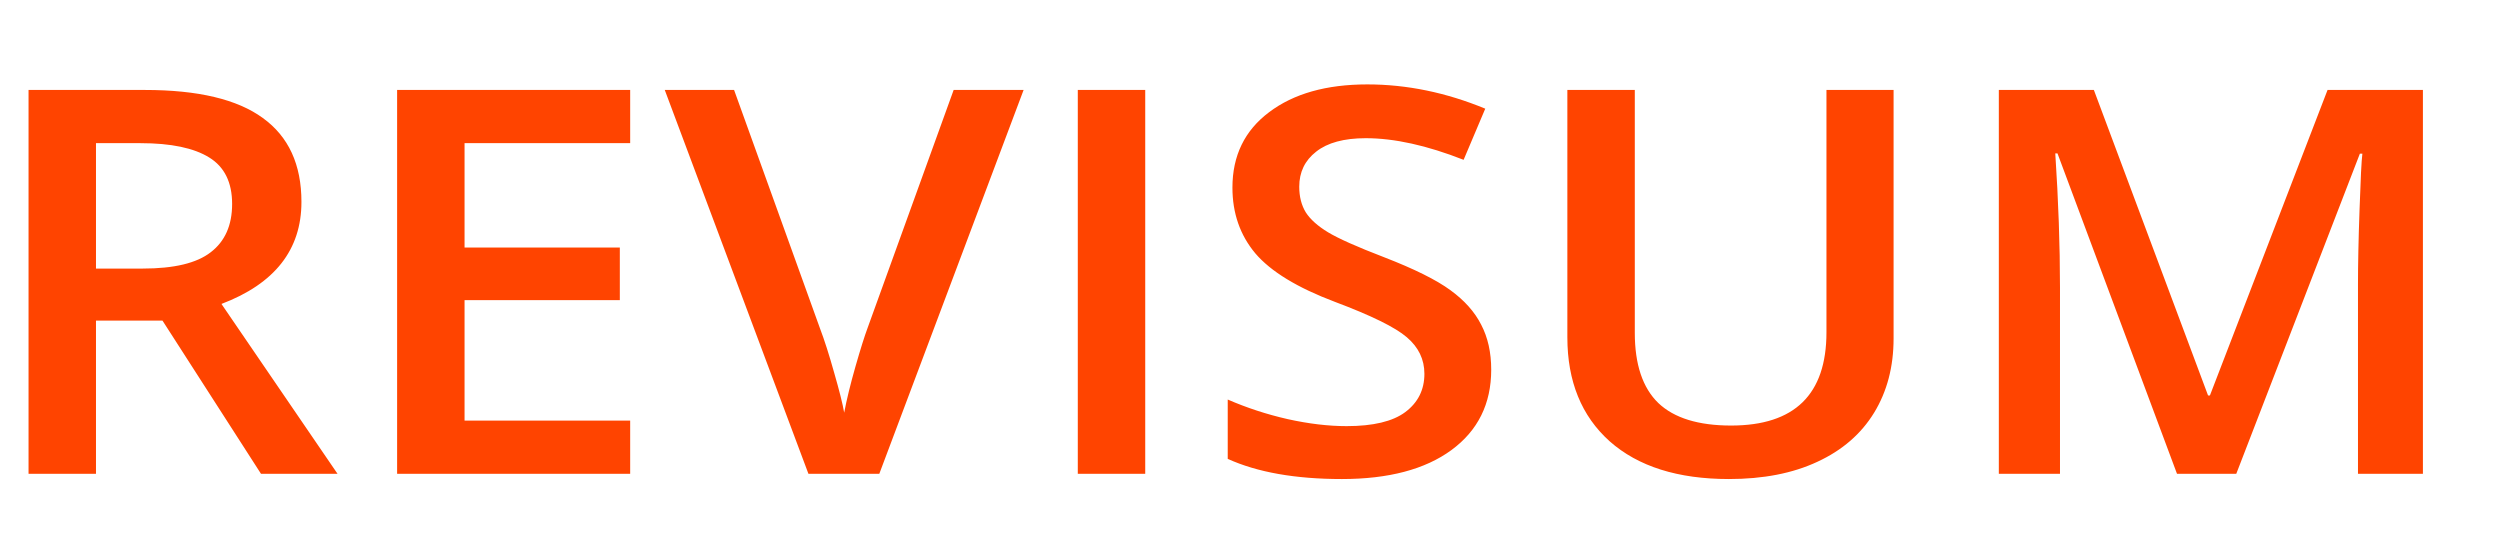
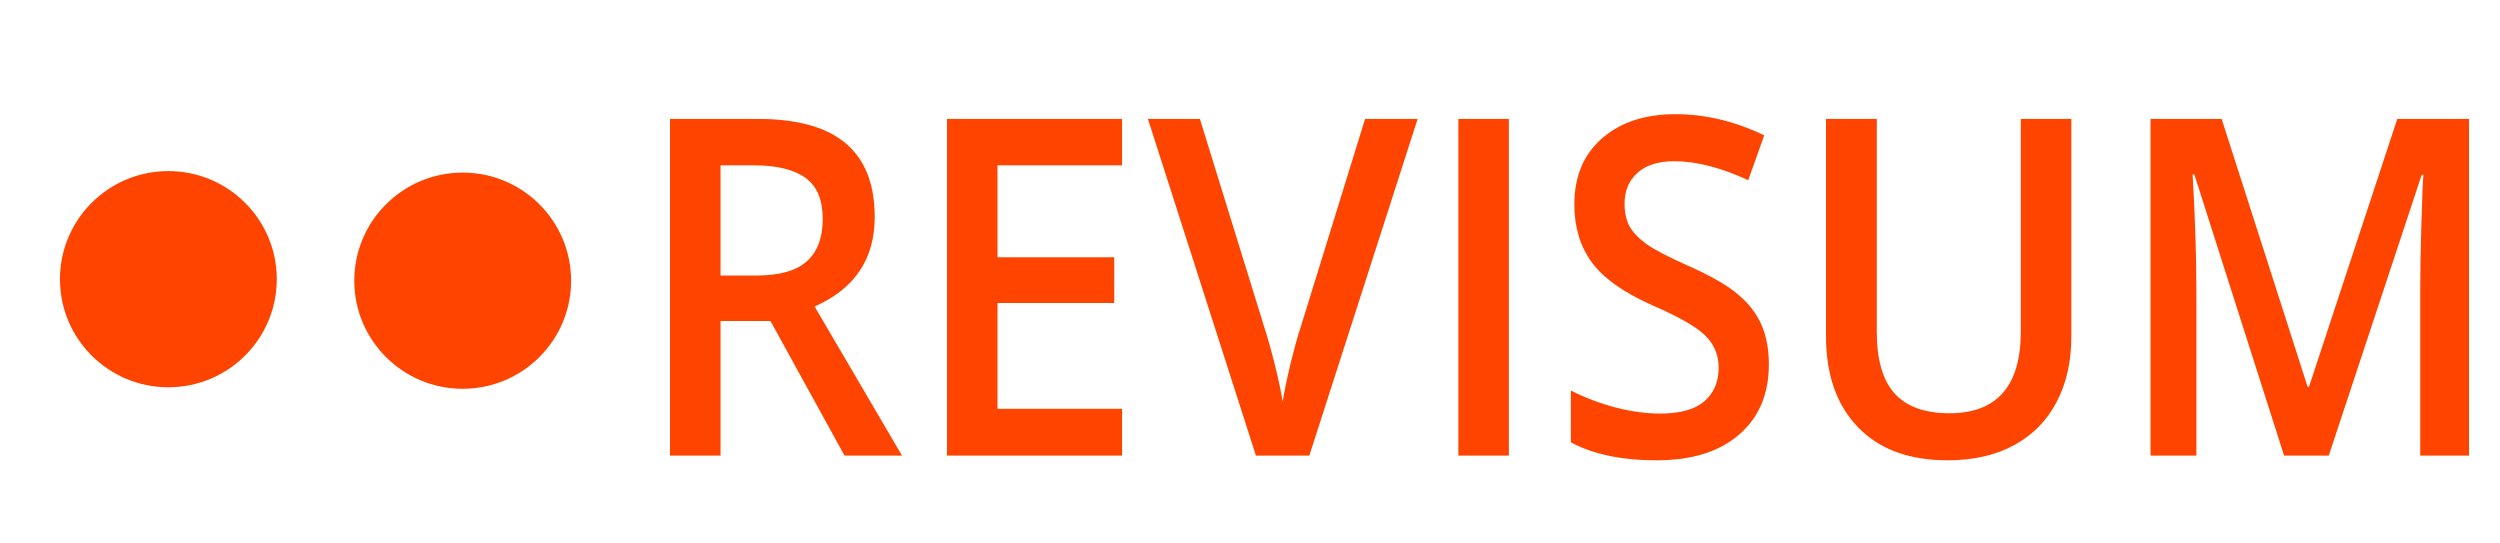
<svg xmlns="http://www.w3.org/2000/svg" viewBox="0 0 129 28" version="1.1" id="svg3912" width="129" height="28">
  <defs id="defs3910">
    <path id="b" d="M 22.735,23.171 C 23.018,23.494 22.788,24 22.359,24 h -5.907 c -0.285,0 -0.556,-0.121 -0.745,-0.333 L 6.293,13.141 v 10.36 c 0,0.276 -0.224,0.5 -0.5,0.5 H 0.5 c -0.276,0 -0.5,-0.224 -0.5,-0.5 v -23 c 0,-0.276 0.224,-0.5 0.5,-0.5 h 5.293 c 0.276,0 0.5,0.224 0.5,0.5 v 9.815 l 9.141,-9.99 c 0.19,-0.207 0.457,-0.325 0.738,-0.325 h 5.762 c 0.437,0 0.664,0.521 0.366,0.841 l -9.851,10.563 10.287,11.767 z" />
    <path id="c" d="m 45.991,24 c -0.199,0 -0.38,-0.118 -0.459,-0.301 L 43.508,19.03 h -10.67 l -2.024,4.669 C 30.735,23.882 30.555,24 30.355,24 h -5.212 c -0.366,0 -0.608,-0.381 -0.453,-0.712 l 10.782,-23 C 35.554,0.112 35.731,0 35.925,0 h 4.358 c 0.194,0 0.37,0.112 0.453,0.287 l 10.815,23 C 51.707,23.619 51.465,24 51.099,24 Z M 34.856,14.332 h 6.635 l -3.317,-7.694 -3.317,7.694 z" />
    <path id="d" d="m 55.525,24 c -0.276,0 -0.5,-0.224 -0.5,-0.5 v -23 c 0,-0.276 0.224,-0.5 0.5,-0.5 h 5.293 c 0.276,0 0.5,0.224 0.5,0.5 v 18.428 h 9.759 c 0.276,0 0.5,0.224 0.5,0.5 V 23.5 c 0,0.276 -0.224,0.5 -0.5,0.5 z" />
    <path id="e" d="m 75.279,0.5 c 0,-0.276 0.224,-0.5 0.5,-0.5 h 9.315 c 2.667,0 4.959,0.477 6.874,1.43 1.938,0.953 3.42,2.338 4.446,4.153 1.026,1.793 1.539,3.926 1.539,6.4 0,2.496 -0.513,4.652 -1.539,6.468 -1.003,1.793 -2.474,3.166 -4.412,4.119 C 90.087,23.523 87.784,24 85.094,24 h -9.315 c -0.276,0 -0.5,-0.224 -0.5,-0.5 z m 9.37,18.462 c 2.371,0 4.138,-0.579 5.301,-1.736 1.163,-1.157 1.744,-2.905 1.744,-5.242 C 91.694,9.646 91.113,7.91 89.95,6.775 88.787,5.618 87.02,5.039 84.649,5.039 h -3.078 v 13.923 z" />
    <path id="f" d="m 102.913,24 c -0.276,0 -0.5,-0.224 -0.5,-0.5 v -23 c 0,-0.276 0.224,-0.5 0.5,-0.5 h 5.293 c 0.276,0 0.5,0.224 0.5,0.5 v 23 c 0,0.276 -0.224,0.5 -0.5,0.5 z" />
  </defs>
-   <text xml:space="preserve" style="font-style:normal;font-weight:normal;font-size:47.878px;line-height:1.25;font-family:sans-serif;letter-spacing:0px;word-spacing:0px;fill:#ff4400;fill-opacity:1;stroke:none;stroke-width:1.197" x="-1.281" y="25.327" id="text3920" transform="scale(1.035884,0.9653591)">
-     <tspan id="tspan3918" x="-1.281" y="25.327" style="font-style:normal;font-variant:normal;font-weight:600;font-stretch:normal;font-size:28.727px;font-family:'Open Sans';-inkscape-font-specification:'Open Sans Semi-Bold';fill:#ff4400;fill-opacity:1;stroke-width:1.197">REVISUM</tspan>
+   <text xml:space="preserve" style="font-style:normal;font-weight:normal;font-size:38.866px;line-height:1.25;font-family:sans-serif;letter-spacing:0px;word-spacing:0px;fill:#ff4400;fill-opacity:1;stroke:none;stroke-width:0.972" x="33.855" y="22.541" id="text3920" transform="scale(0.9588007,1.04297)">
+     <tspan id="tspan3918" x="33.855" y="22.541" style="font-style:normal;font-variant:normal;font-weight:600;font-stretch:normal;font-size:23.32px;font-family:'Open Sans';-inkscape-font-specification:'Open Sans Semi-Bold';fill:#ff4400;fill-opacity:1;stroke-width:0.972">REVISUM</tspan>
  </text>
+   <ellipse style="fill:#ff4400;fill-opacity:1" id="path875" cx="23.875" cy="14.484" rx="5.594" ry="5.578" />
+   <ellipse style="fill:#ff4400;fill-opacity:1" id="path875-1" cx="8.688" cy="14.406" rx="5.594" ry="5.578" />
</svg>
